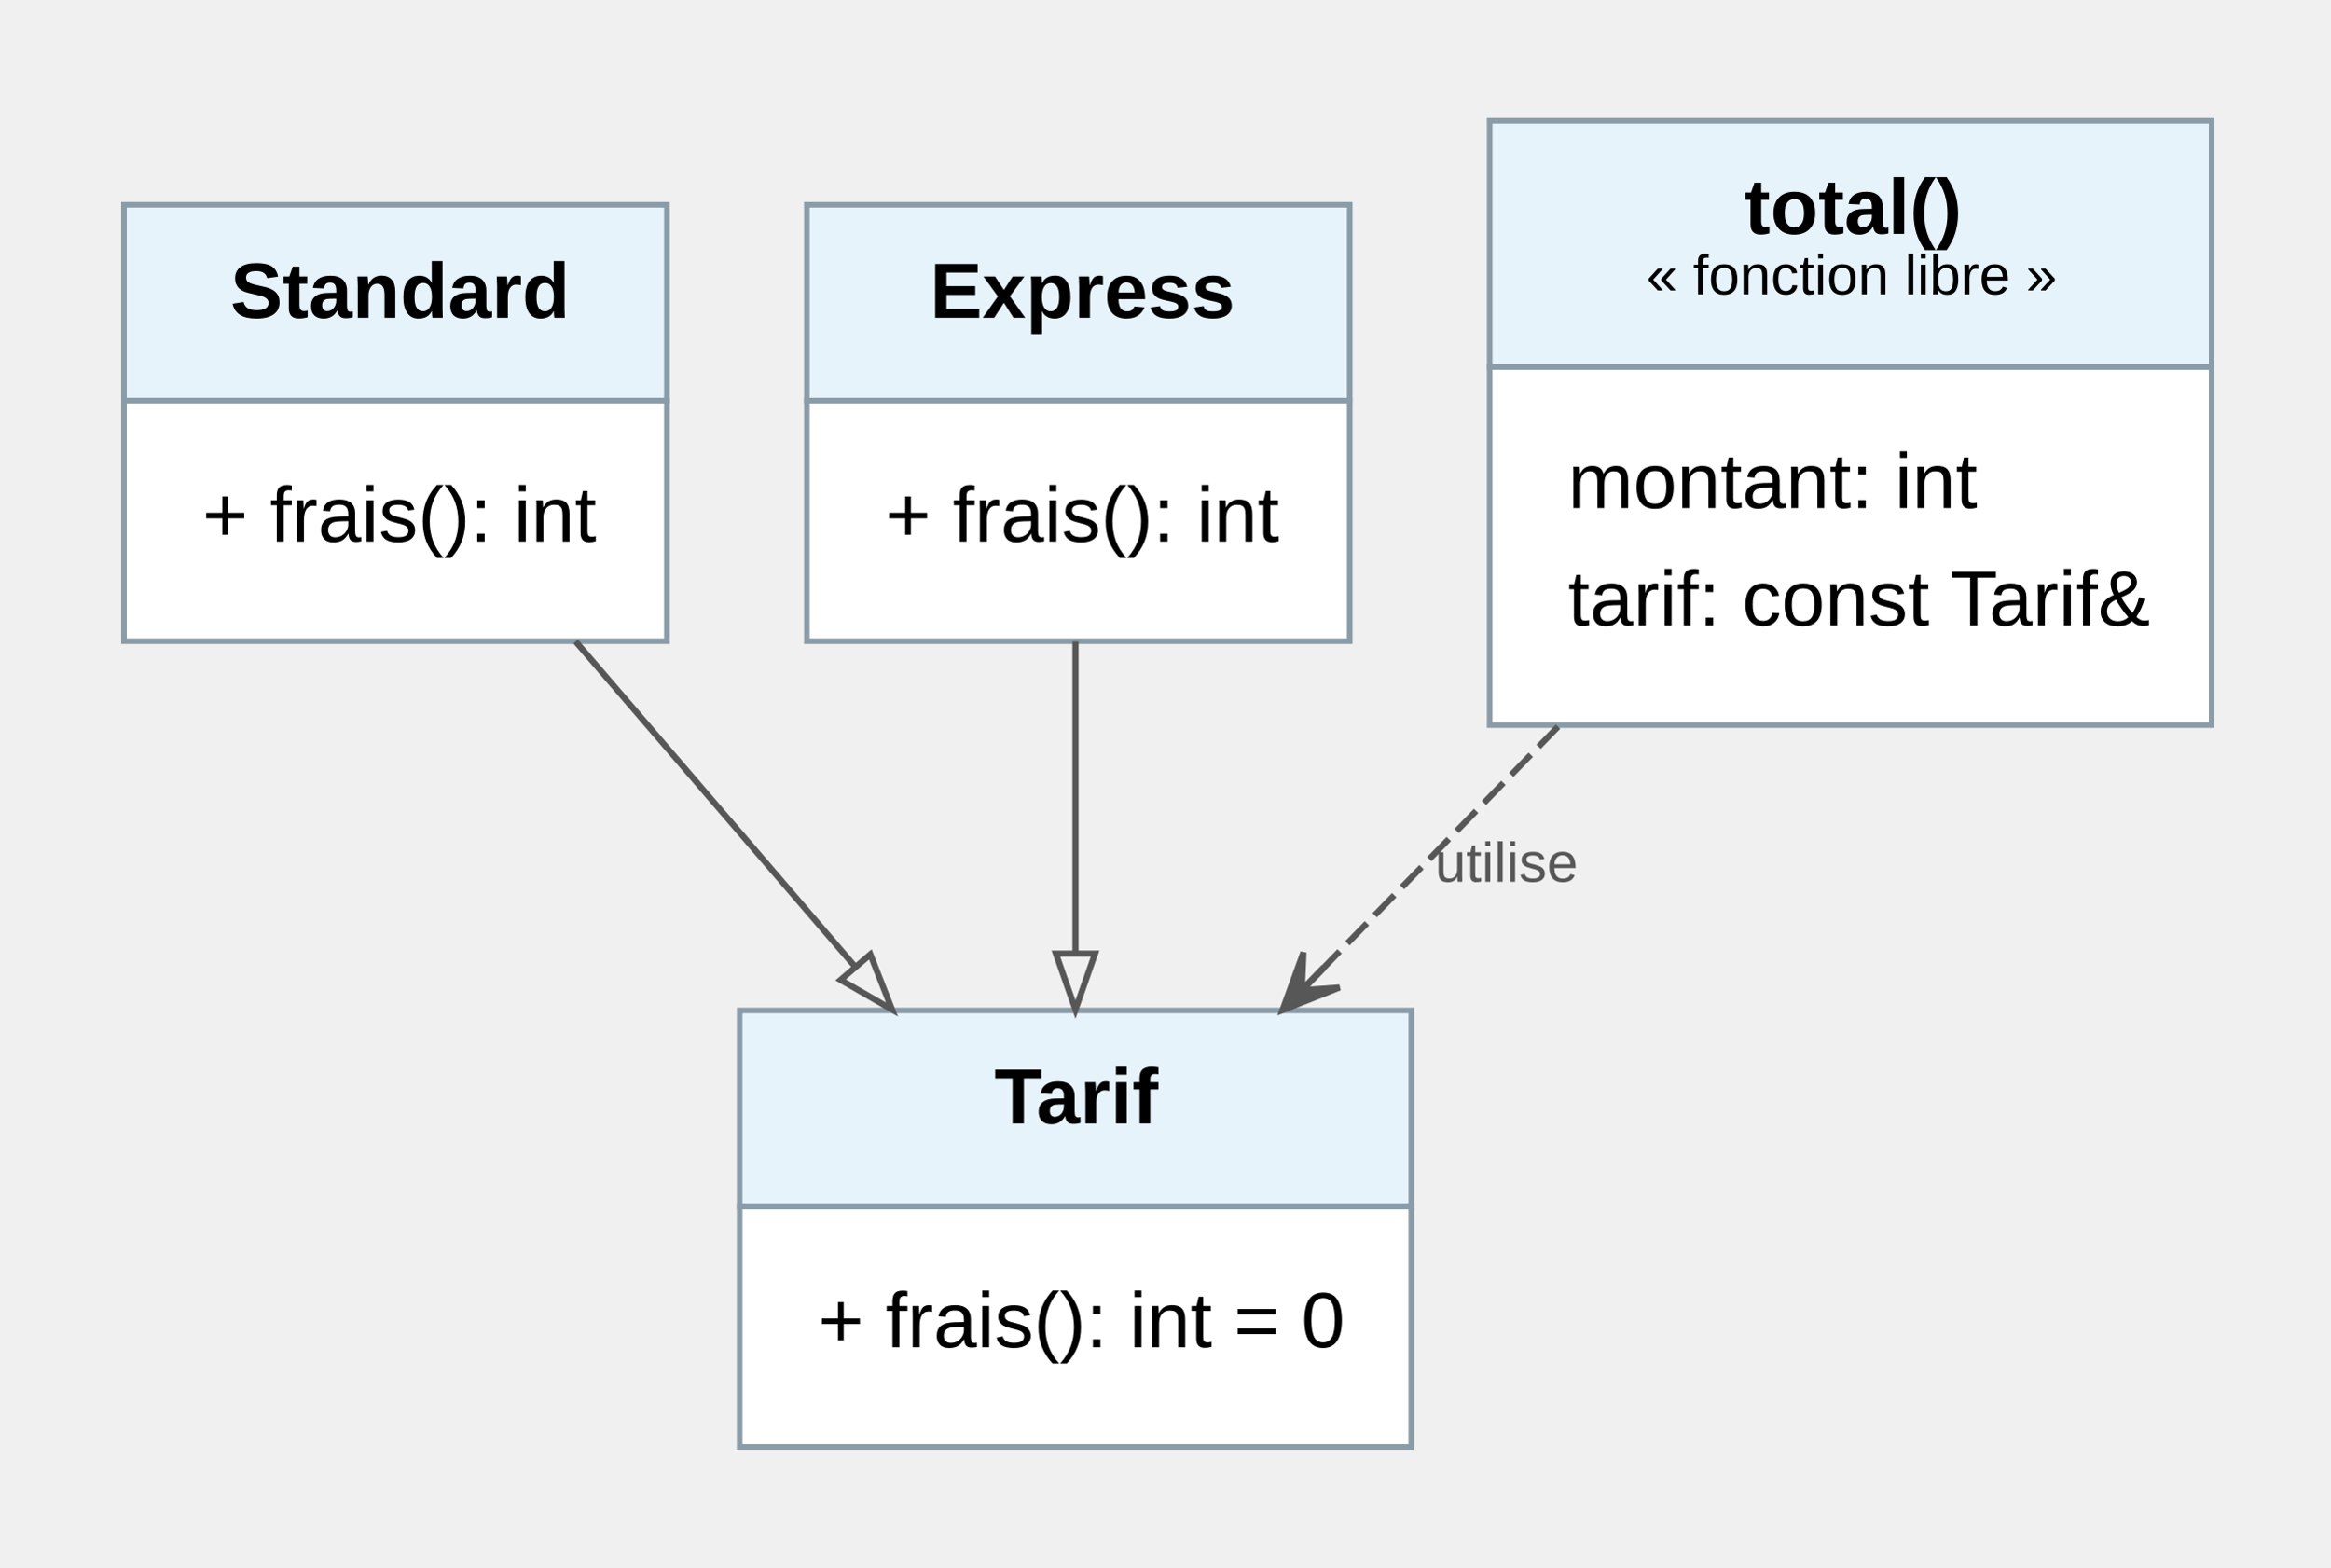
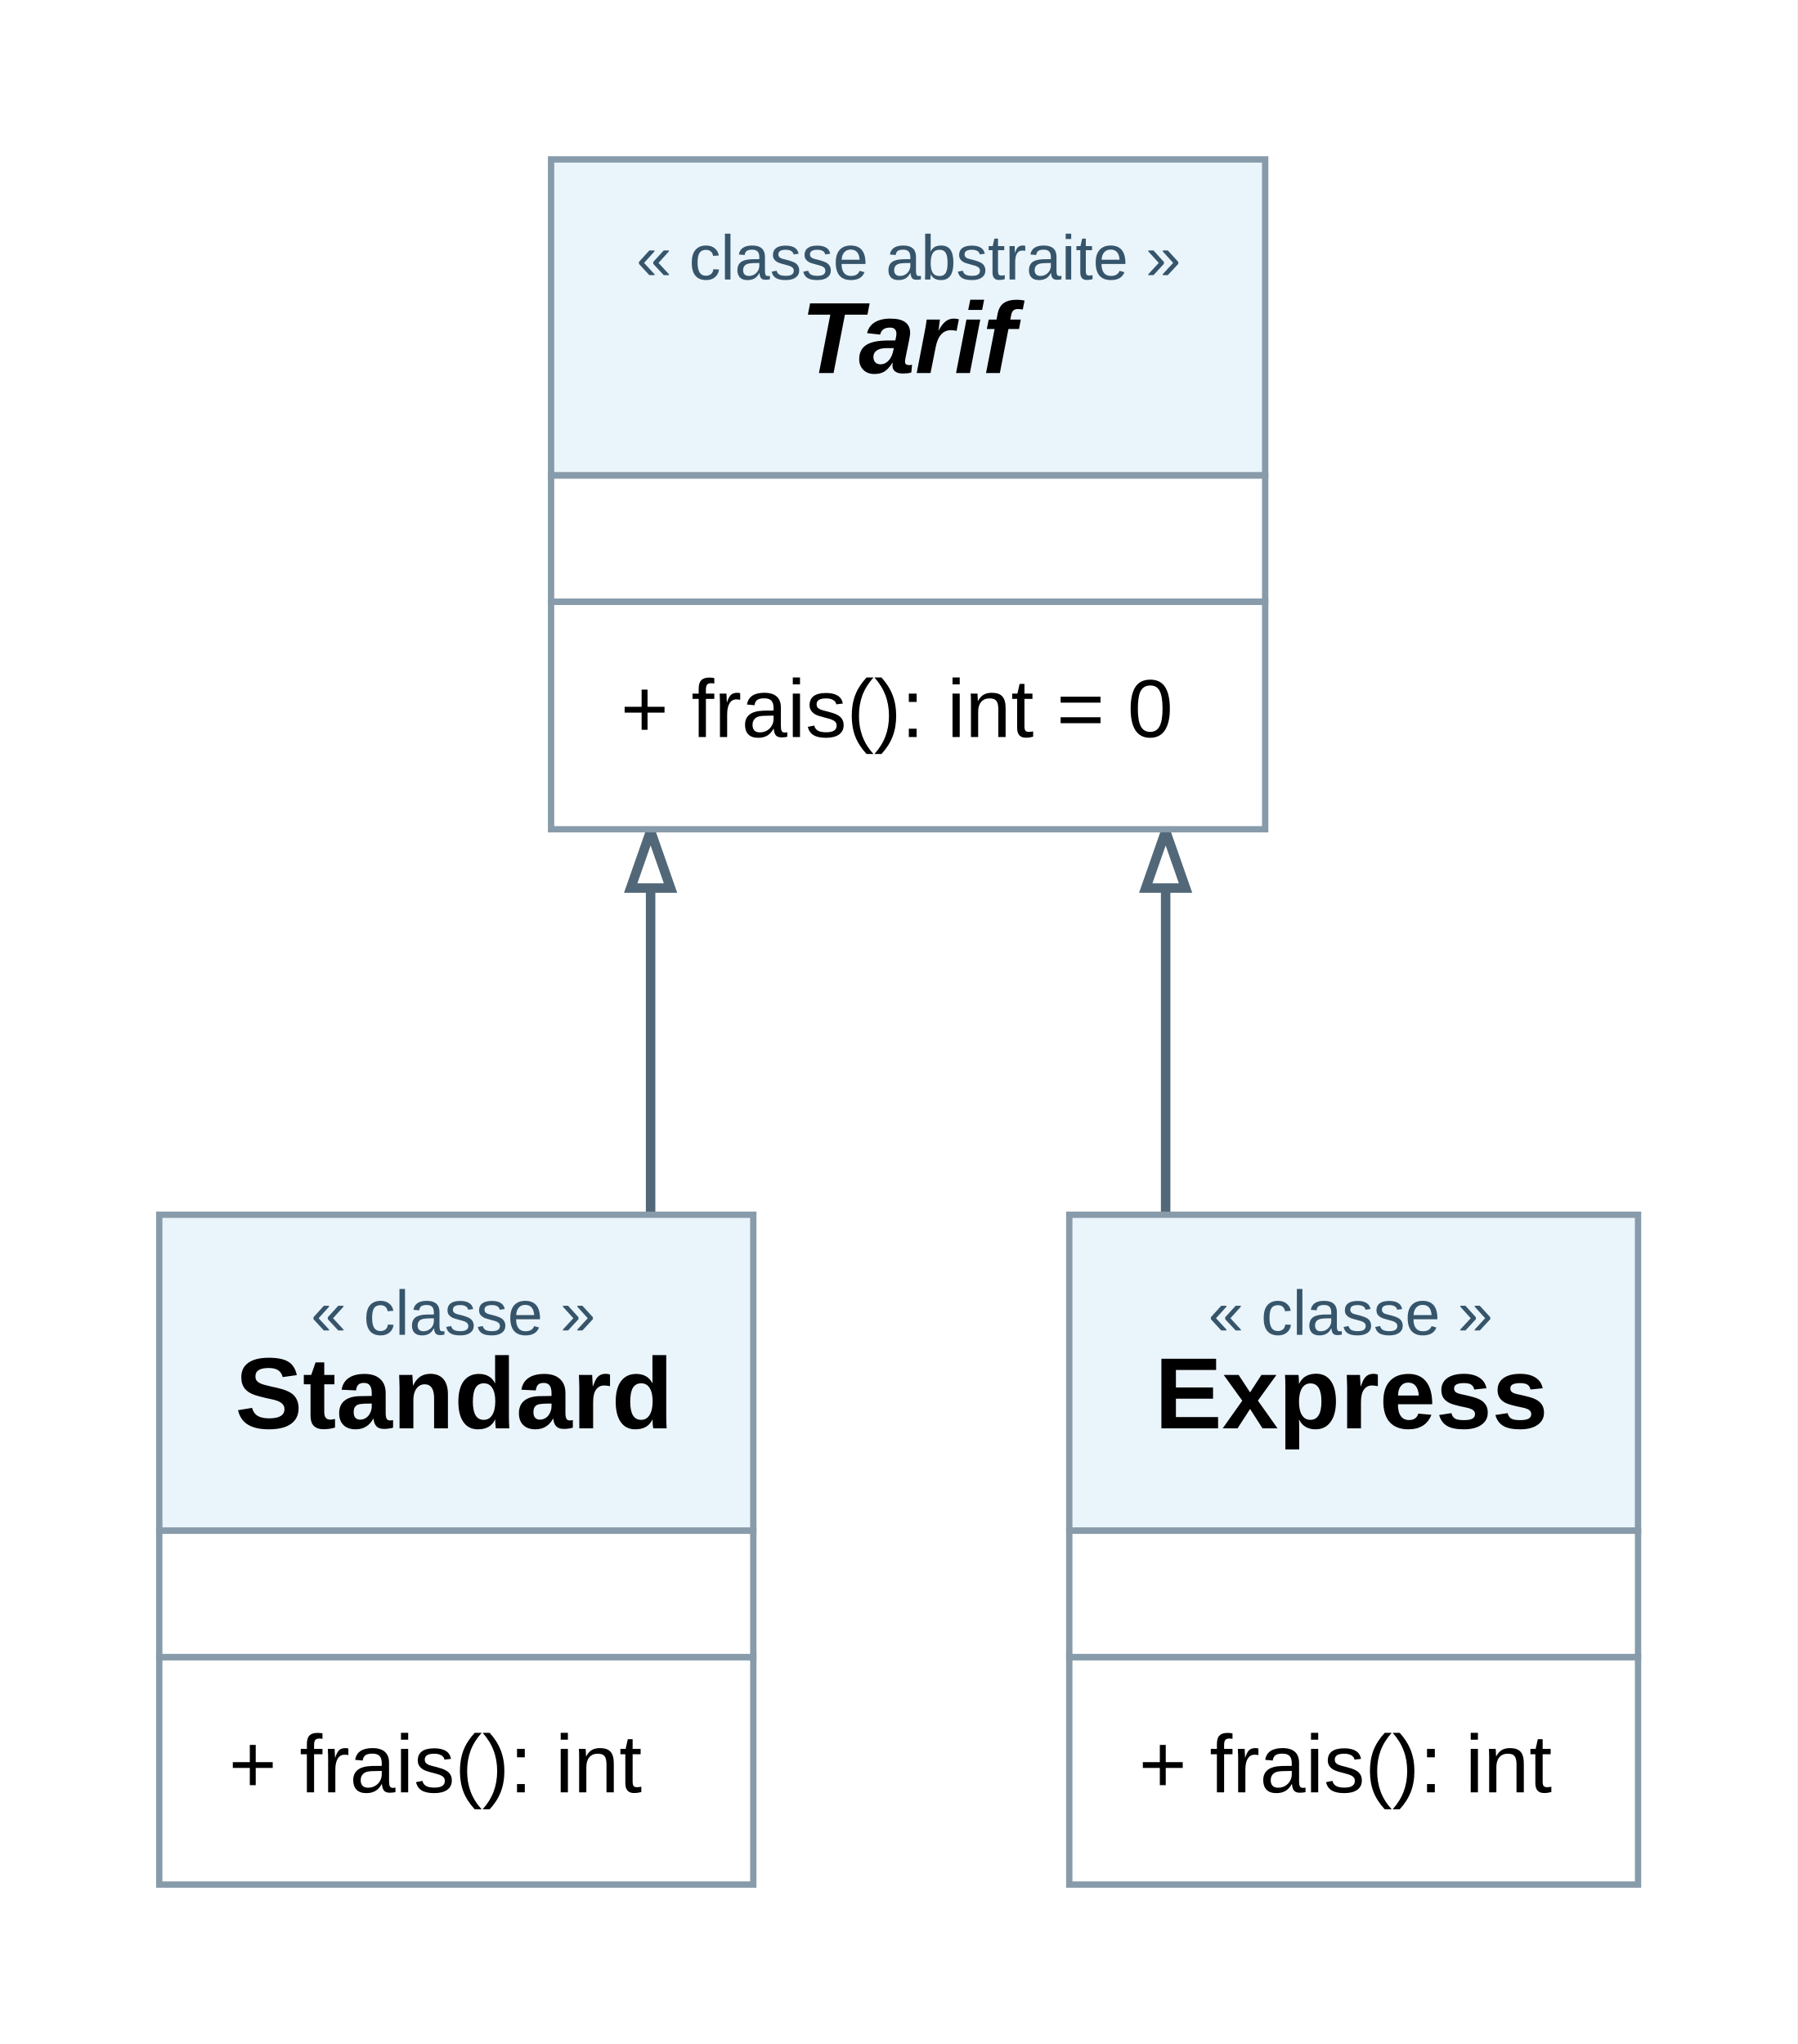
- <svg xmlns="http://www.w3.org/2000/svg" width="416pt" height="280pt" viewBox="0.00 0.00 416.20 280.20">
-   <g id="graph0" class="graph" transform="scale(1 1) rotate(0) translate(21.6 258.6)">
+ <svg xmlns="http://www.w3.org/2000/svg" width="284pt" height="323pt" viewBox="0.00 0.00 284.40 323.40">
+   <g id="graph0" class="graph" transform="scale(1 1) rotate(0) translate(25.2 298.2)">
+     <polygon fill="white" stroke="transparent" points="-25.2,25.2 -25.2,-298.2 259.2,-298.2 259.2,25.2 -25.2,25.2" />
+     <g id="edge1" class="edge">
+       <path fill="none" stroke="#526879" stroke-width="1.5" d="M77.75,-157.7C77.75,-157.7 77.75,-106.08 77.75,-106.08" />
+       <polygon fill="none" stroke="#526879" stroke-width="1.5" points="74.6,-157.7 77.75,-166.7 80.9,-157.7 74.6,-157.7" />
+     </g>
+     <g id="edge2" class="edge">
+       <path fill="none" stroke="#526879" stroke-width="1.5" d="M159.25,-157.7C159.25,-157.7 159.25,-106.08 159.25,-106.08" />
+       <polygon fill="none" stroke="#526879" stroke-width="1.5" points="156.1,-157.7 159.25,-166.7 162.4,-157.7 156.1,-157.7" />
+     </g>
    <g id="node1" class="node">
-       <polygon fill="white" stroke="transparent" points="110.5,0 110.5,-78 230.5,-78 230.5,0 110.5,0" />
-       <polygon fill="#e7f3fb" stroke="transparent" points="110.5,-43 110.5,-78 230.5,-78 230.5,-43 110.5,-43" />
-       <polygon fill="none" stroke="#8a9ca8" points="110.5,-43 110.5,-78 230.5,-78 230.5,-43 110.5,-43" />
-       <text text-anchor="start" x="156" y="-57.8" font-family="Arial" font-weight="bold" font-size="14.00">Tarif</text>
-       <polygon fill="none" stroke="#8a9ca8" points="110.5,0 110.5,-43 230.5,-43 230.5,0 110.5,0" />
-       <text text-anchor="start" x="124.5" y="-17.8" font-family="Arial" font-size="14.00">+ frais(): int = 0</text>
+       <polygon fill="white" stroke="transparent" points="61.5,-167 61.5,-273 174.5,-273 174.5,-167 61.5,-167" />
+       <polygon fill="#eaf4fb" stroke="transparent" points="62,-223 62,-273 175,-273 175,-223 62,-223" />
+       <polygon fill="none" stroke="#879baa" points="62,-223 62,-273 175,-273 175,-223 62,-223" />
+       <text text-anchor="start" x="75.5" y="-254" font-family="Arial" font-size="10.00" fill="#36556b">« classe abstraite »</text>
+       <text text-anchor="start" x="101.5" y="-239.2" font-family="Arial" font-weight="bold" font-style="italic" font-size="16.00">Tarif</text>
+       <polygon fill="none" stroke="#879baa" points="62,-203 62,-223 175,-223 175,-203 62,-203" />
+       <text text-anchor="start" x="65" y="-209.6" font-family="Arial" font-size="13.00"> </text>
+       <polygon fill="none" stroke="#879baa" points="62,-167 62,-203 175,-203 175,-167 62,-167" />
+       <text text-anchor="start" x="73" y="-181.6" font-family="Arial" font-size="13.00">+ frais(): int = 0</text>
    </g>
    <g id="node2" class="node">
-       <polygon fill="white" stroke="transparent" points="0,-144 0,-222 97,-222 97,-144 0,-144" />
-       <polygon fill="#e7f3fb" stroke="transparent" points="0.5,-187 0.5,-222 97.5,-222 97.5,-187 0.5,-187" />
-       <polygon fill="none" stroke="#8a9ca8" points="0.5,-187 0.5,-222 97.5,-222 97.5,-187 0.5,-187" />
-       <text text-anchor="start" x="19.5" y="-201.8" font-family="Arial" font-weight="bold" font-size="14.00">Standard</text>
-       <polygon fill="none" stroke="#8a9ca8" points="0.5,-144 0.5,-187 97.5,-187 97.5,-144 0.5,-144" />
-       <text text-anchor="start" x="14.5" y="-161.8" font-family="Arial" font-size="14.00">+ frais(): int</text>
-     </g>
-     <g id="edge1" class="edge">
-       <path fill="none" stroke="#575757" stroke-width="1.1" d="M81.19,-143.95C96.51,-126.12 114.89,-104.73 130.98,-86" />
-       <polygon fill="none" stroke="#575757" stroke-width="1.1" points="133.85,-88.02 137.72,-78.16 128.54,-83.46 133.85,-88.02" />
+       <polygon fill="white" stroke="transparent" points="0,0 0,-106 94,-106 94,0 0,0" />
+       <polygon fill="#eaf4fb" stroke="transparent" points="0,-56 0,-106 94,-106 94,-56 0,-56" />
+       <polygon fill="none" stroke="#879baa" points="0,-56 0,-106 94,-106 94,-56 0,-56" />
+       <text text-anchor="start" x="24" y="-87" font-family="Arial" font-size="10.00" fill="#36556b">« classe »</text>
+       <text text-anchor="start" x="12" y="-72.2" font-family="Arial" font-weight="bold" font-size="16.00">Standard</text>
+       <polygon fill="none" stroke="#879baa" points="0,-36 0,-56 94,-56 94,-36 0,-36" />
+       <text text-anchor="start" x="3" y="-42.6" font-family="Arial" font-size="13.00"> </text>
+       <polygon fill="none" stroke="#879baa" points="0,0 0,-36 94,-36 94,0 0,0" />
+       <text text-anchor="start" x="11" y="-14.6" font-family="Arial" font-size="13.00">+ frais(): int</text>
    </g>
    <g id="node3" class="node">
-       <polygon fill="white" stroke="transparent" points="122,-144 122,-222 219,-222 219,-144 122,-144" />
-       <polygon fill="#e7f3fb" stroke="transparent" points="122.5,-187 122.5,-222 219.5,-222 219.5,-187 122.5,-187" />
-       <polygon fill="none" stroke="#8a9ca8" points="122.5,-187 122.5,-222 219.5,-222 219.5,-187 122.5,-187" />
-       <text text-anchor="start" x="144.5" y="-201.8" font-family="Arial" font-weight="bold" font-size="14.00">Express</text>
-       <polygon fill="none" stroke="#8a9ca8" points="122.5,-144 122.5,-187 219.5,-187 219.5,-144 122.5,-144" />
-       <text text-anchor="start" x="136.5" y="-161.8" font-family="Arial" font-size="14.00">+ frais(): int</text>
-     </g>
-     <g id="edge2" class="edge">
-       <path fill="none" stroke="#575757" stroke-width="1.1" d="M170.5,-143.95C170.5,-126.84 170.5,-106.44 170.5,-88.27" />
-       <polygon fill="none" stroke="#575757" stroke-width="1.1" points="174,-88.16 170.5,-78.16 167,-88.16 174,-88.16" />
-     </g>
-     <g id="node4" class="node">
-       <polygon fill="white" stroke="transparent" points="244,-129 244,-237 373,-237 373,-129 244,-129" />
-       <polygon fill="#e7f3fb" stroke="transparent" points="244.5,-193 244.5,-237 373.5,-237 373.5,-193 244.5,-193" />
-       <polygon fill="none" stroke="#8a9ca8" points="244.5,-193 244.5,-237 373.5,-237 373.5,-193 244.5,-193" />
-       <text text-anchor="start" x="290" y="-216.8" font-family="Arial" font-weight="bold" font-size="14.00">total()</text>
-       <text text-anchor="start" x="272.5" y="-206" font-family="Arial" font-size="10.00">« fonction libre »</text>
-       <polygon fill="none" stroke="#8a9ca8" points="244.5,-129 244.5,-193 373.5,-193 373.5,-129 244.5,-129" />
-       <text text-anchor="start" x="258.5" y="-167.8" font-family="Arial" font-size="14.00">montant: int</text>
-       <text text-anchor="start" x="258.5" y="-146.8" font-family="Arial" font-size="14.00">tarif: const Tarif&amp;</text>
-     </g>
-     <g id="edge3" class="edge">
-       <path fill="none" stroke="#575757" stroke-width="1.1" stroke-dasharray="5,2" d="M256.72,-128.72C242.91,-114.51 228.12,-99.29 214.75,-85.54" />
-       <polygon fill="#575757" stroke="#575757" stroke-width="1.1" points="207.49,-78.06 217.69,-82.1 211.01,-81.61 214.5,-85.2 214.46,-85.23 214.42,-85.27 210.94,-81.68 211.23,-88.37 207.49,-78.06 207.49,-78.06" />
-       <text text-anchor="middle" x="247.5" y="-101" font-family="Arial" font-size="10.00" fill="#575757">utilise</text>
+       <polygon fill="white" stroke="transparent" points="144,0 144,-106 234,-106 234,0 144,0" />
+       <polygon fill="#eaf4fb" stroke="transparent" points="144,-56 144,-106 234,-106 234,-56 144,-56" />
+       <polygon fill="none" stroke="#879baa" points="144,-56 144,-106 234,-106 234,-56 144,-56" />
+       <text text-anchor="start" x="166" y="-87" font-family="Arial" font-size="10.00" fill="#36556b">« classe »</text>
+       <text text-anchor="start" x="157.5" y="-72.2" font-family="Arial" font-weight="bold" font-size="16.00">Express</text>
+       <polygon fill="none" stroke="#879baa" points="144,-36 144,-56 234,-56 234,-36 144,-36" />
+       <text text-anchor="start" x="147" y="-42.6" font-family="Arial" font-size="13.00"> </text>
+       <polygon fill="none" stroke="#879baa" points="144,0 144,-36 234,-36 234,0 144,0" />
+       <text text-anchor="start" x="155" y="-14.6" font-family="Arial" font-size="13.00">+ frais(): int</text>
    </g>
  </g>
</svg>
